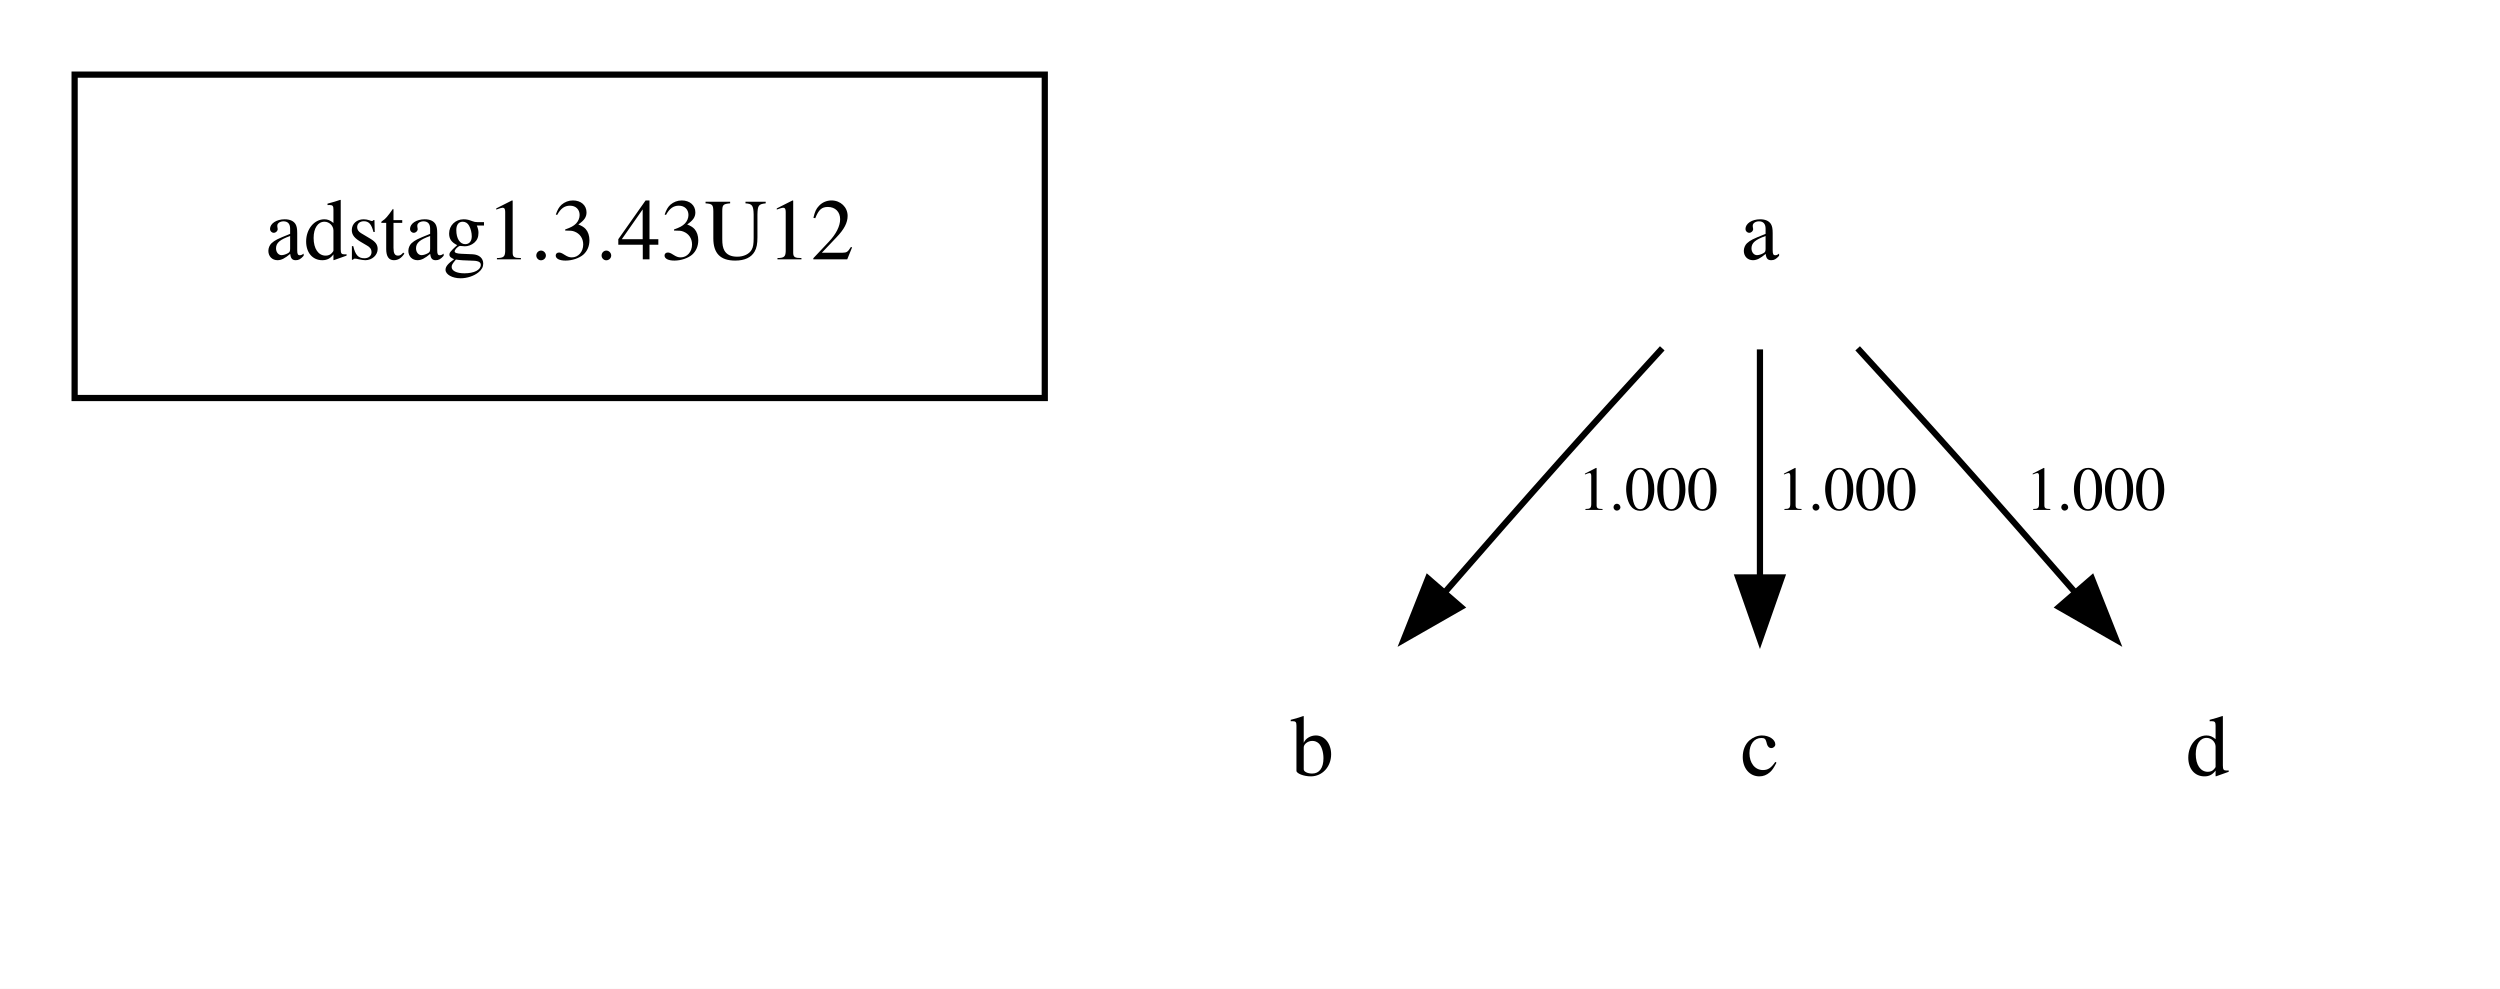
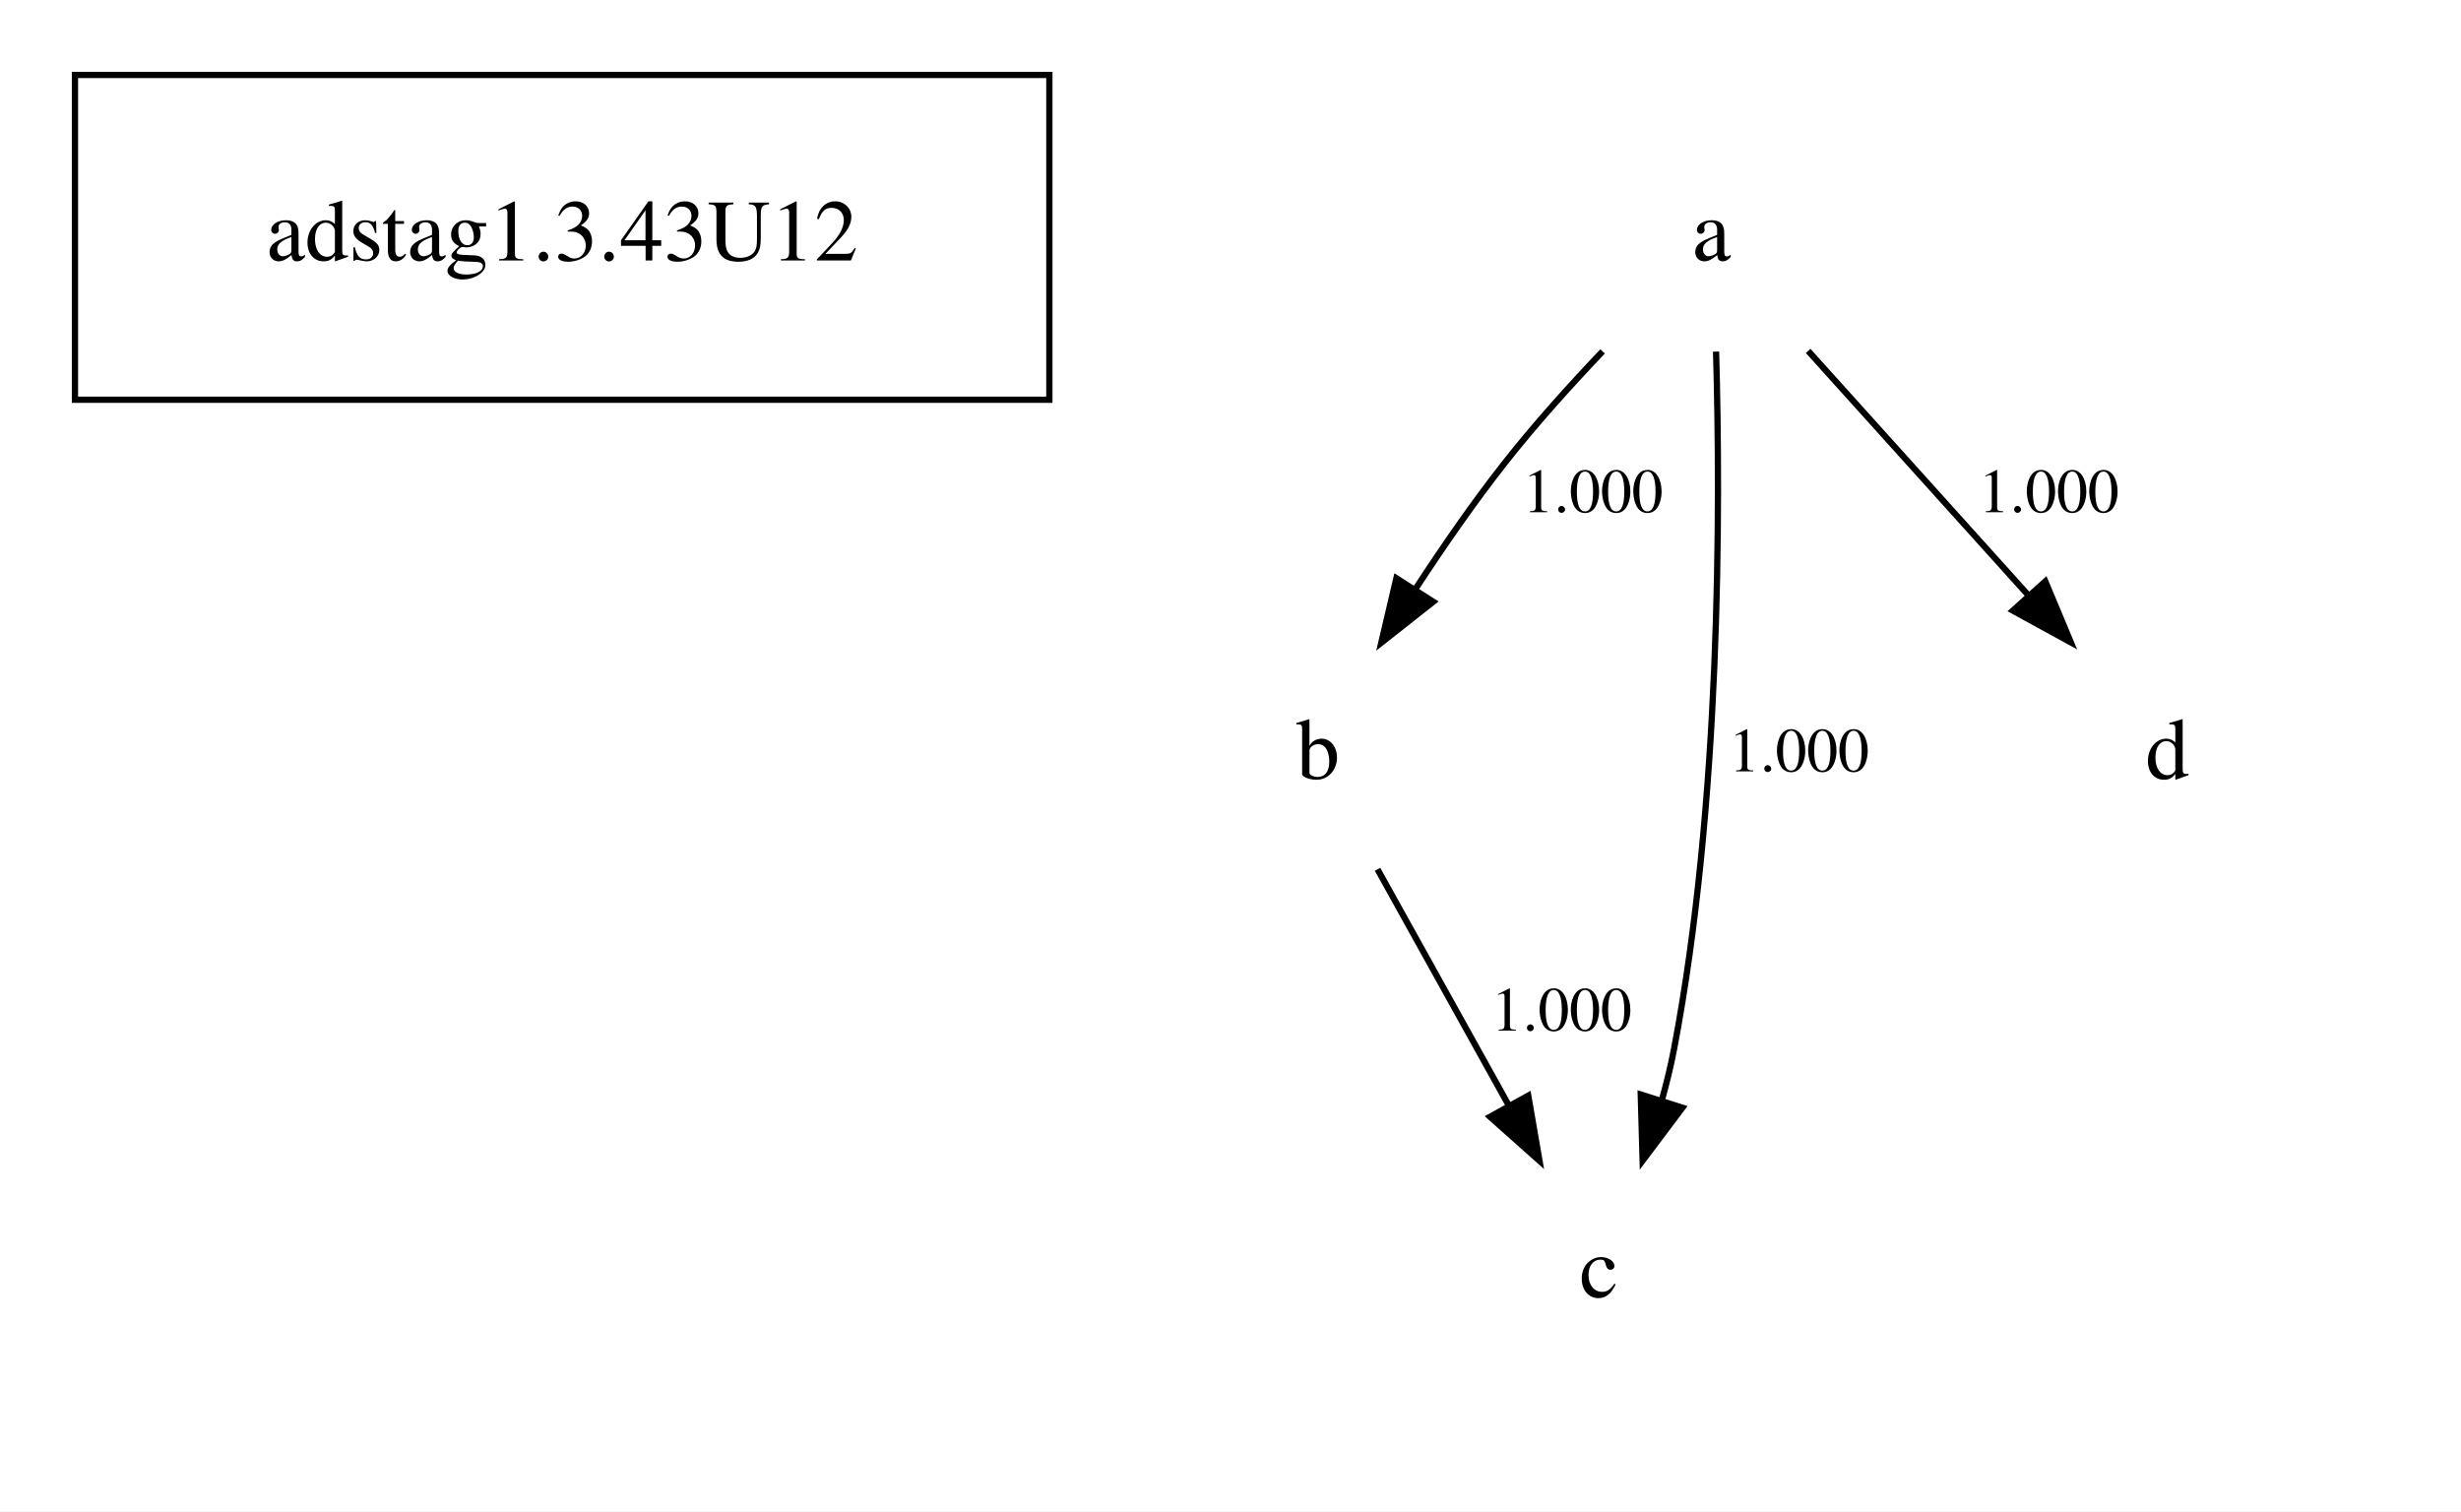
- <svg xmlns="http://www.w3.org/2000/svg" width="402pt" height="159pt" viewBox="0.00 0.00 402.00 159.00">
-   <g id="graph0" class="graph" transform="scale(1 1) rotate(0) translate(4 155)">
-     <polygon fill="white" stroke="transparent" points="-4,4 -4,-155 398,-155 398,4 -4,4" />
+ <svg xmlns="http://www.w3.org/2000/svg" width="394pt" height="242pt" viewBox="0.00 0.00 394.00 242.00">
+   <g id="graph0" class="graph" transform="scale(1 1) rotate(0) translate(4 238)">
+     <polygon fill="white" stroke="transparent" points="-4,4 -4,-238 390,-238 390,4 -4,4" />
    <g id="clust1" class="cluster">
-       <polygon fill="none" stroke="black" points="8,-91 8,-143 164,-143 164,-91 8,-91" />
+       <polygon fill="none" stroke="black" points="8,-174 8,-226 164,-226 164,-174 8,-174" />
    </g>
    <g id="clust2" class="cluster">
</g>
    <g id="node1" class="node">
-       <text text-anchor="middle" x="86" y="-113.3" font-family="Times,serif" font-size="14.00">adstag1.3.43U12</text>
+       <text text-anchor="middle" x="86" y="-196.3" font-family="Times,serif" font-size="14.00">adstag1.3.43U12</text>
    </g>
    <g id="node2" class="node">
-       <text text-anchor="middle" x="279" y="-113.3" font-family="Times,serif" font-size="14.00">a</text>
+       <text text-anchor="middle" x="270" y="-196.3" font-family="Times,serif" font-size="14.00">a</text>
    </g>
    <g id="node3" class="node">
-       <text text-anchor="middle" x="207" y="-30.3" font-family="Times,serif" font-size="14.00">b</text>
+       <text text-anchor="middle" x="207" y="-113.3" font-family="Times,serif" font-size="14.00">b</text>
    </g>
    <g id="edge2" class="edge">
-       <path fill="none" stroke="black" d="M263.29,-98.99C258.08,-93.3 252.26,-86.9 247,-81 240.93,-74.19 234.4,-66.74 228.43,-59.87" />
-       <polygon fill="black" stroke="black" points="230.91,-57.39 221.72,-52.13 225.62,-61.98 230.91,-57.39" />
-       <text text-anchor="middle" x="261" y="-73" font-family="Times,serif" font-size="10.00">1.000</text>
+       <path fill="none" stroke="black" d="M252.57,-181.74C247.35,-176.25 241.75,-170.04 237,-164 232.05,-157.72 227.13,-150.61 222.74,-143.9" />
+       <polygon fill="black" stroke="black" points="225.46,-141.66 217.14,-135.1 219.56,-145.42 225.46,-141.66" />
+       <text text-anchor="middle" x="251" y="-156" font-family="Times,serif" font-size="10.00">1.000</text>
    </g>
    <g id="node4" class="node">
-       <text text-anchor="middle" x="279" y="-30.3" font-family="Times,serif" font-size="14.00">c</text>
+       <text text-anchor="middle" x="252" y="-30.3" font-family="Times,serif" font-size="14.00">c</text>
+     </g>
+     <g id="edge4" class="edge">
+       <path fill="none" stroke="black" d="M270.74,-181.71C271.45,-156.78 271.52,-109.42 264,-70 263.49,-67.31 262.81,-64.55 262.05,-61.81" />
+       <polygon fill="black" stroke="black" points="265.35,-60.65 258.98,-52.18 258.68,-62.77 265.35,-60.65" />
+       <text text-anchor="middle" x="284" y="-114.5" font-family="Times,serif" font-size="10.00">1.000</text>
+     </g>
+     <g id="node5" class="node">
+       <text text-anchor="middle" x="343" y="-113.3" font-family="Times,serif" font-size="14.00">d</text>
+     </g>
+     <g id="edge1" class="edge">
+       <path fill="none" stroke="black" d="M285.48,-181.82C295.74,-170.44 309.36,-155.33 320.77,-142.66" />
+       <polygon fill="black" stroke="black" points="323.45,-144.92 327.54,-135.15 318.25,-140.24 323.45,-144.92" />
+       <text text-anchor="middle" x="324" y="-156" font-family="Times,serif" font-size="10.00">1.000</text>
    </g>
    <g id="edge3" class="edge">
-       <path fill="none" stroke="black" d="M279,-98.82C279,-88.19 279,-74.31 279,-62.2" />
-       <polygon fill="black" stroke="black" points="282.5,-62.15 279,-52.15 275.5,-62.15 282.5,-62.15" />
-       <text text-anchor="middle" x="293" y="-73" font-family="Times,serif" font-size="10.00">1.000</text>
-     </g>
-     <g id="node5" class="node">
-       <text text-anchor="middle" x="351" y="-30.3" font-family="Times,serif" font-size="14.00">d</text>
-     </g>
-     <g id="edge1" class="edge">
-       <path fill="none" stroke="black" d="M294.71,-98.99C299.92,-93.3 305.74,-86.9 311,-81 317.07,-74.19 323.6,-66.74 329.57,-59.87" />
-       <polygon fill="black" stroke="black" points="332.38,-61.98 336.28,-52.13 327.09,-57.39 332.38,-61.98" />
-       <text text-anchor="middle" x="333" y="-73" font-family="Times,serif" font-size="10.00">1.000</text>
+       <path fill="none" stroke="black" d="M216.54,-98.82C222.63,-87.87 230.63,-73.46 237.5,-61.11" />
+       <polygon fill="black" stroke="black" points="240.67,-62.59 242.47,-52.15 234.55,-59.2 240.67,-62.59" />
+       <text text-anchor="middle" x="246" y="-73" font-family="Times,serif" font-size="10.00">1.000</text>
    </g>
  </g>
</svg>
